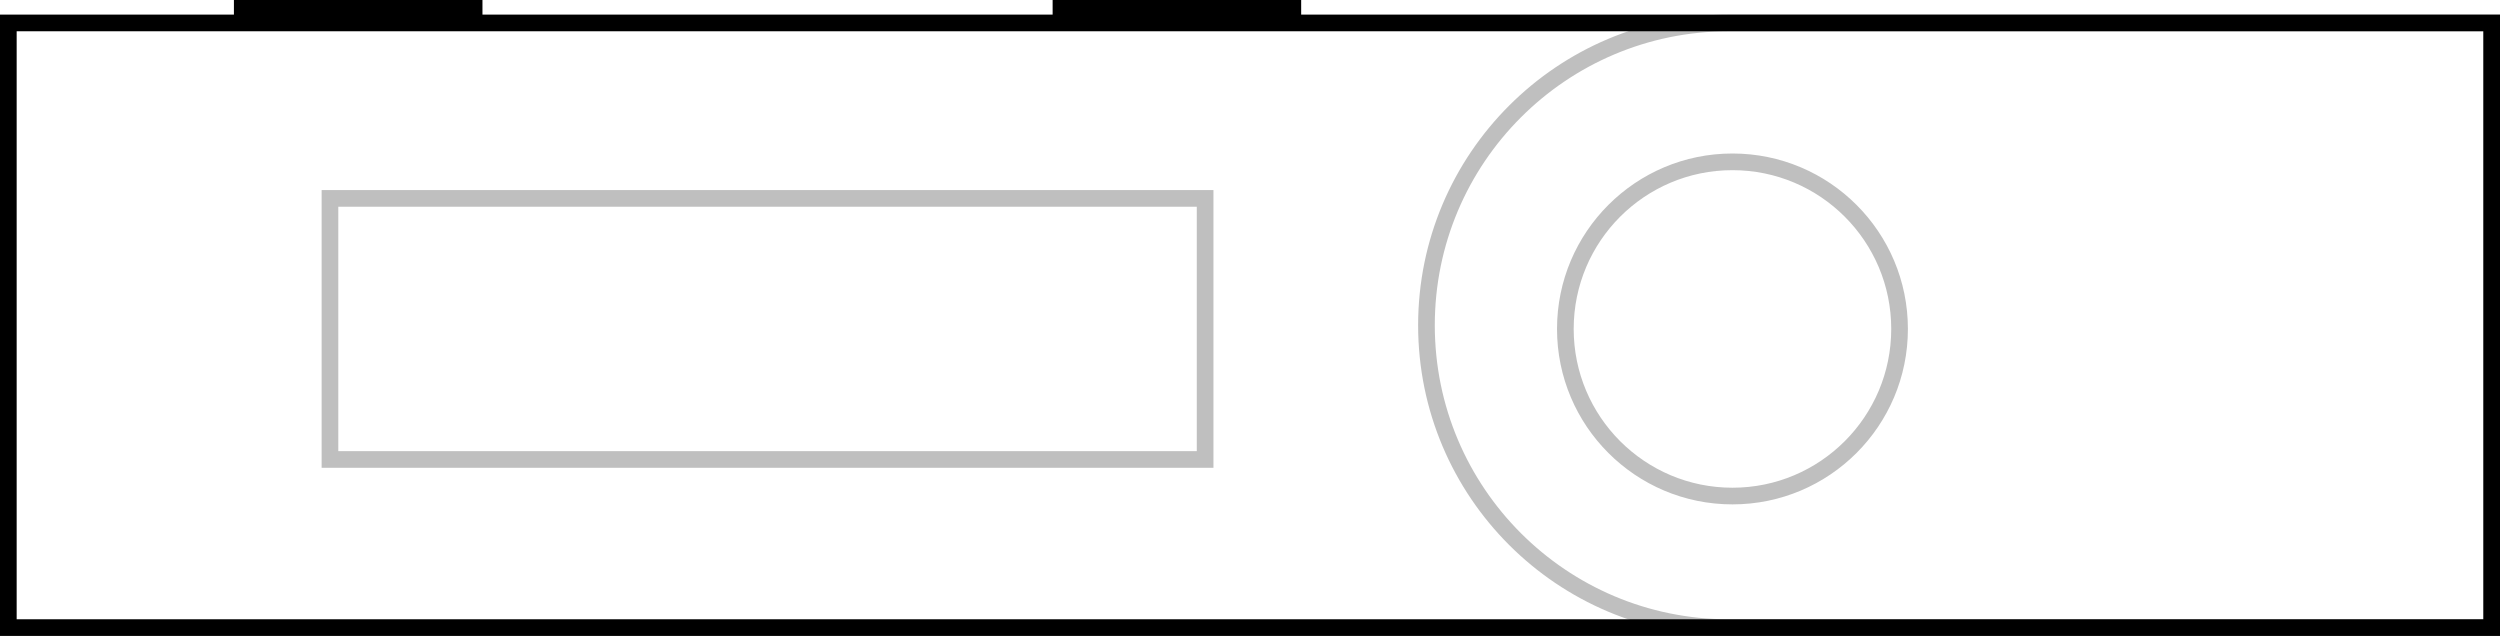
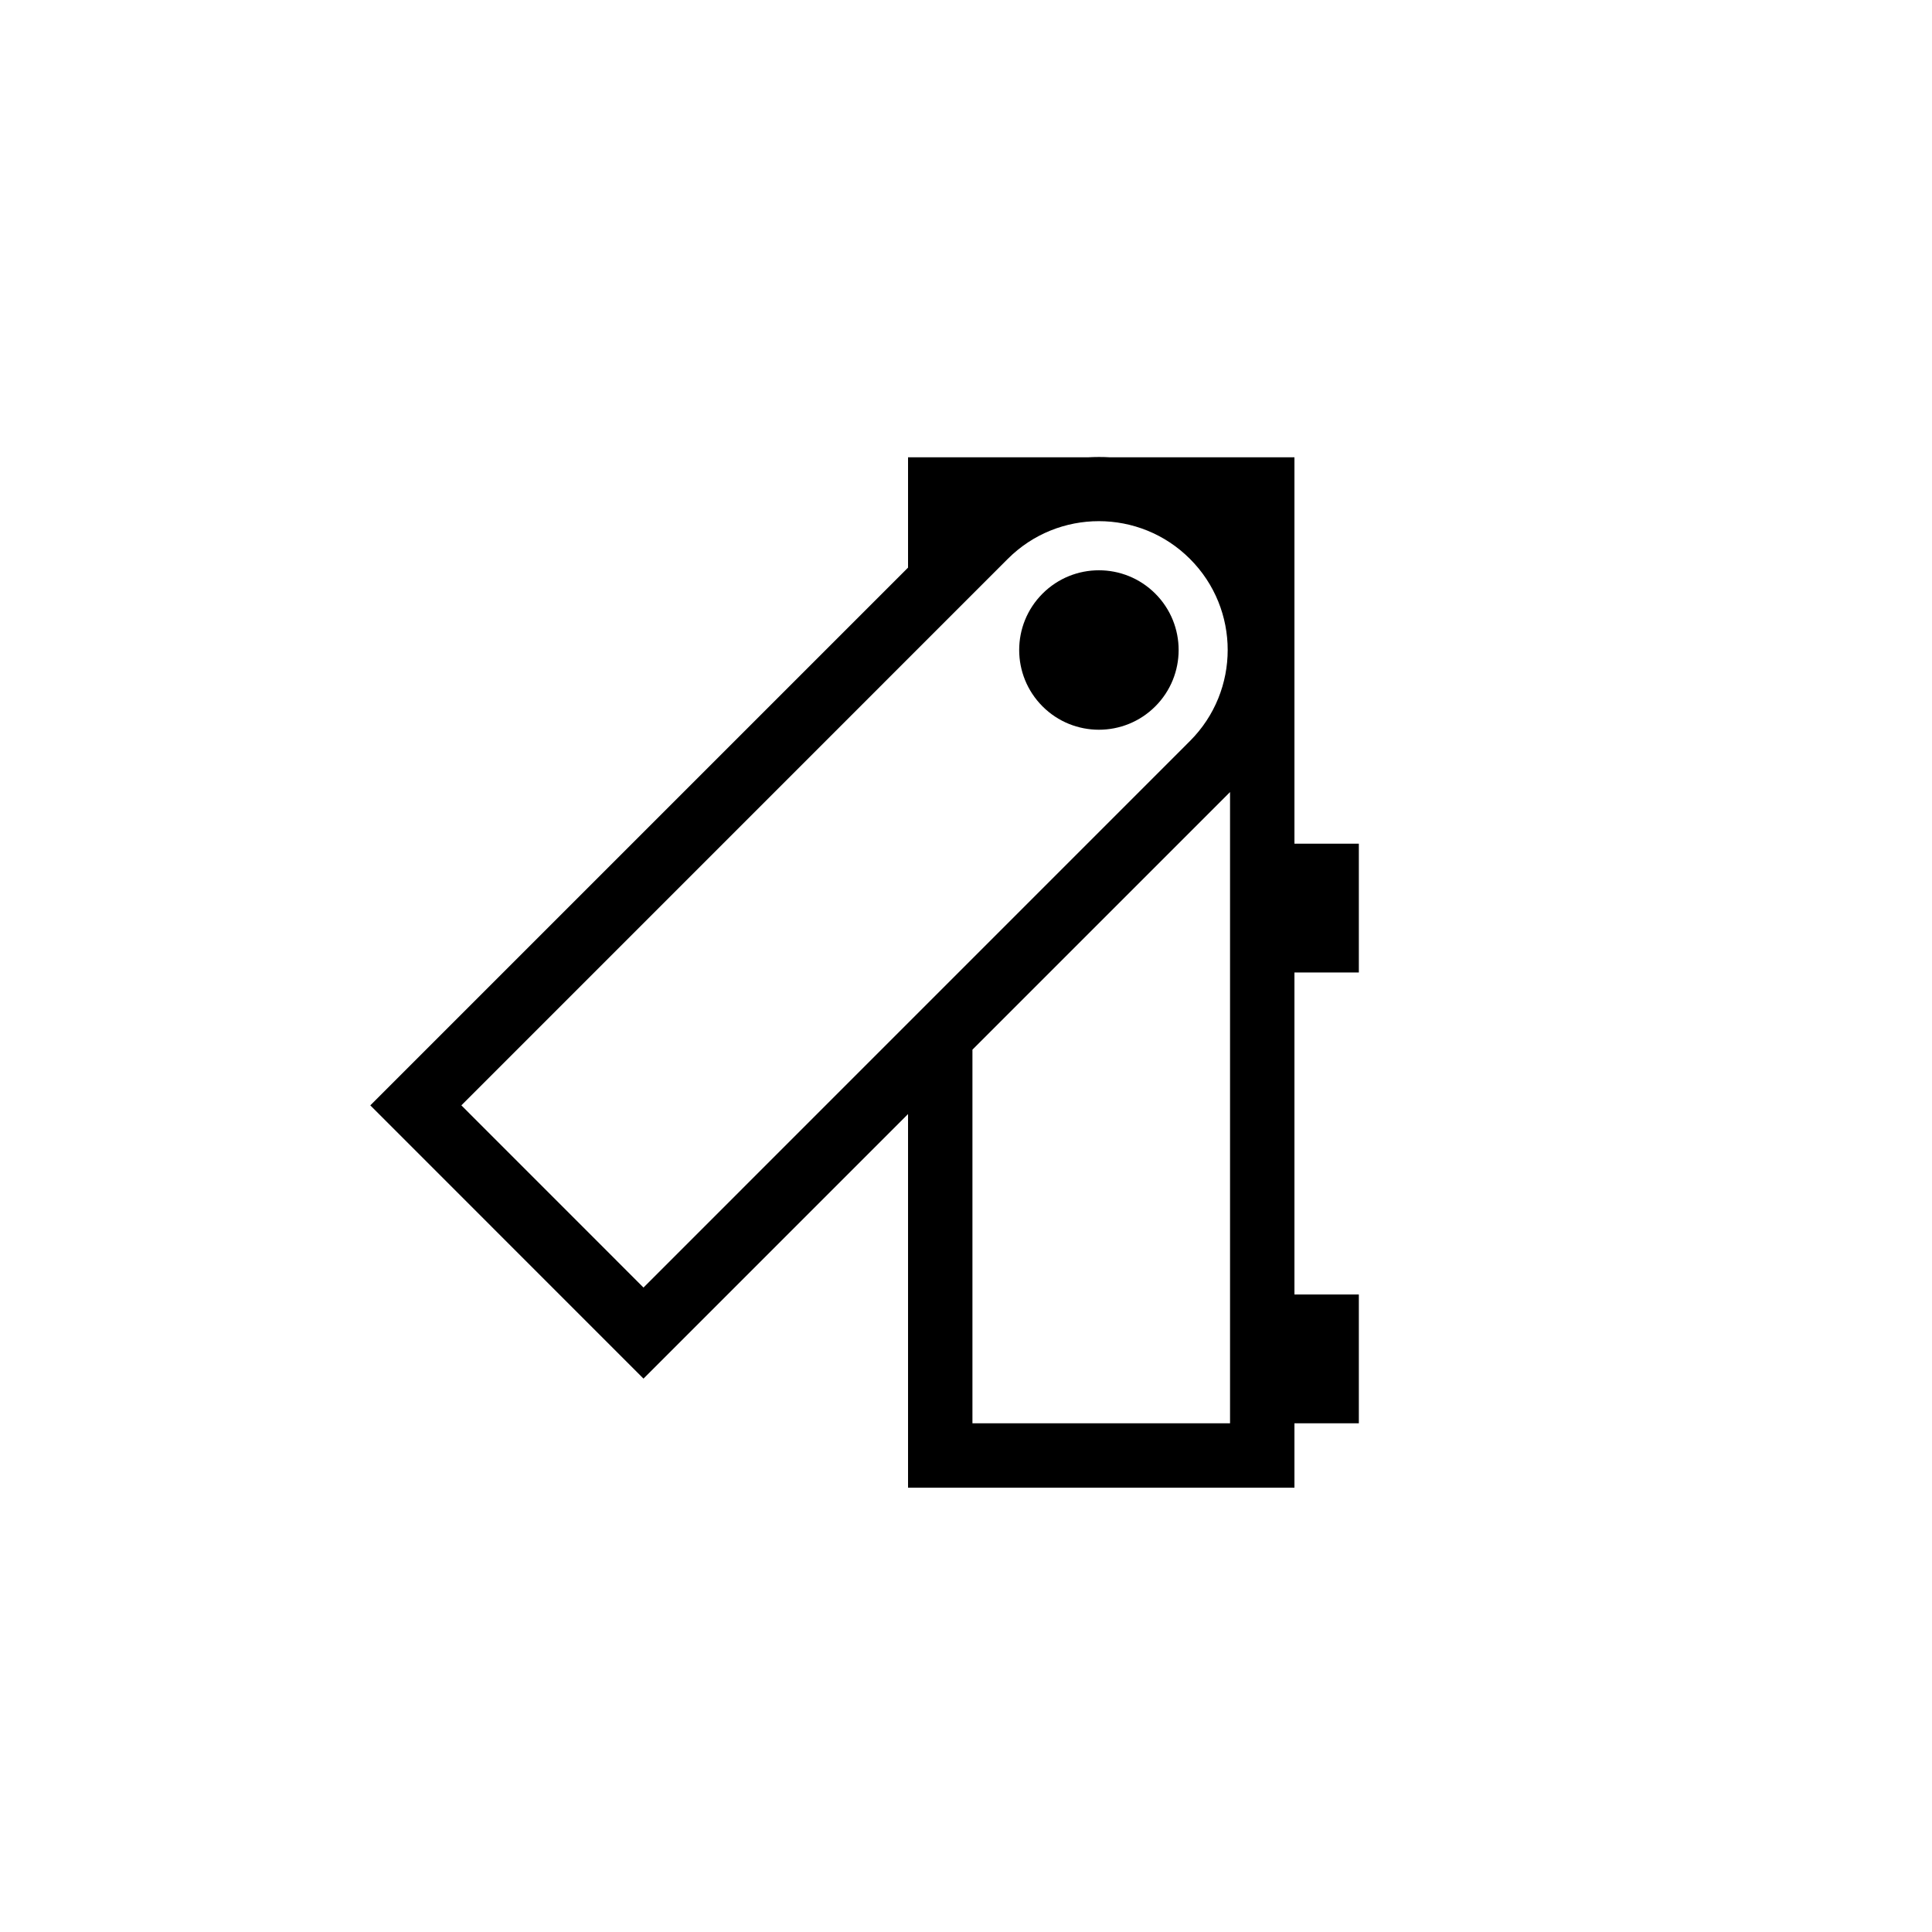
- <svg xmlns="http://www.w3.org/2000/svg" width="300" height="76.315" viewBox="0 0 300 76.315" fill="none" version="1.1" id="svg14">
-   <defs id="defs18" />
-   <g id="g253" transform="rotate(90,149.9999,150.0001)">
-     <rect x="2.754" y="1" width="72.561" height="298" stroke="currentColor" stroke-width="2" id="rect2" />
-     <path d="M 2.754,1 H 75.315 v 91.544 c 0,20.037 -16.243,36.281 -36.281,36.281 -20.037,0 -36.281,-16.244 -36.281,-36.281 z" stroke="currentColor" stroke-opacity="0.25" stroke-width="2" id="path4" />
-     <circle cx="39.473" cy="92.105" r="20.053" stroke="currentColor" stroke-opacity="0.25" stroke-width="2" id="circle6" />
-     <rect x="23.806" y="155.386" width="31.333" height="105.018" stroke="currentColor" stroke-opacity="0.25" stroke-width="2" id="rect8" />
-     <rect x="0.658" y="144.518" width="1.316" height="28.509" stroke="currentColor" stroke-width="1.316" id="rect10" />
-     <rect x="0.658" y="242.763" width="1.316" height="28.509" stroke="currentColor" stroke-width="1.316" id="rect12" />
-   </g>
-   <g id="g358" transform="matrix(0.7807793,0,0,0.7807793,-3.569338,-1.083854)">
-     <rect style="fill:#ffff00;stroke-width:11.048" visibility="hidden" id="rect304" width="165.471" height="25.424" x="7.437" y="5.991" rx="6.948" />
-     <text xml:space="preserve" style="font-size:17.265px;font-family:'Accanthis ADF Std No3';-inkscape-font-specification:'Accanthis ADF Std No3';fill:#ffff00;stroke-width:3.406" x="14.427" y="24.582" id="text464">
-       <tspan id="tspan462" x="14.427" y="24.582" style="font-style:normal;font-variant:normal;font-weight:normal;font-stretch:normal;font-size:17.265px;font-family:sans-serif;-inkscape-font-specification:sans-serif;fill:#000000;stroke-width:3.406" />
-     </text>
-   </g>
+ <svg xmlns="http://www.w3.org/2000/svg" width="30" height="30" viewBox="0 0 30 30" fill="none">
+   <path d="M17.236 7.101H20.1V13.101H21.1V15.101H20.1V20.101H21.1V22.101H20.1V23.101H14.1V17.299L9.992 21.407L5.75 17.164L14.1 8.814V7.101H16.892C17.006 7.095 17.121 7.094 17.236 7.101ZM15.1 16.299V22.101H19.1V12.299L15.1 16.299ZM18.477 8.678C17.697 7.898 16.43 7.897 15.649 8.678L7.164 17.164L9.992 19.993L18.477 11.507C19.259 10.726 19.259 9.459 18.477 8.678Z" fill="currentColor" />
+   <circle cx="17.064" cy="10.093" r="1.238" transform="rotate(45 17.0636 10.093)" fill="currentColor" />
</svg>
